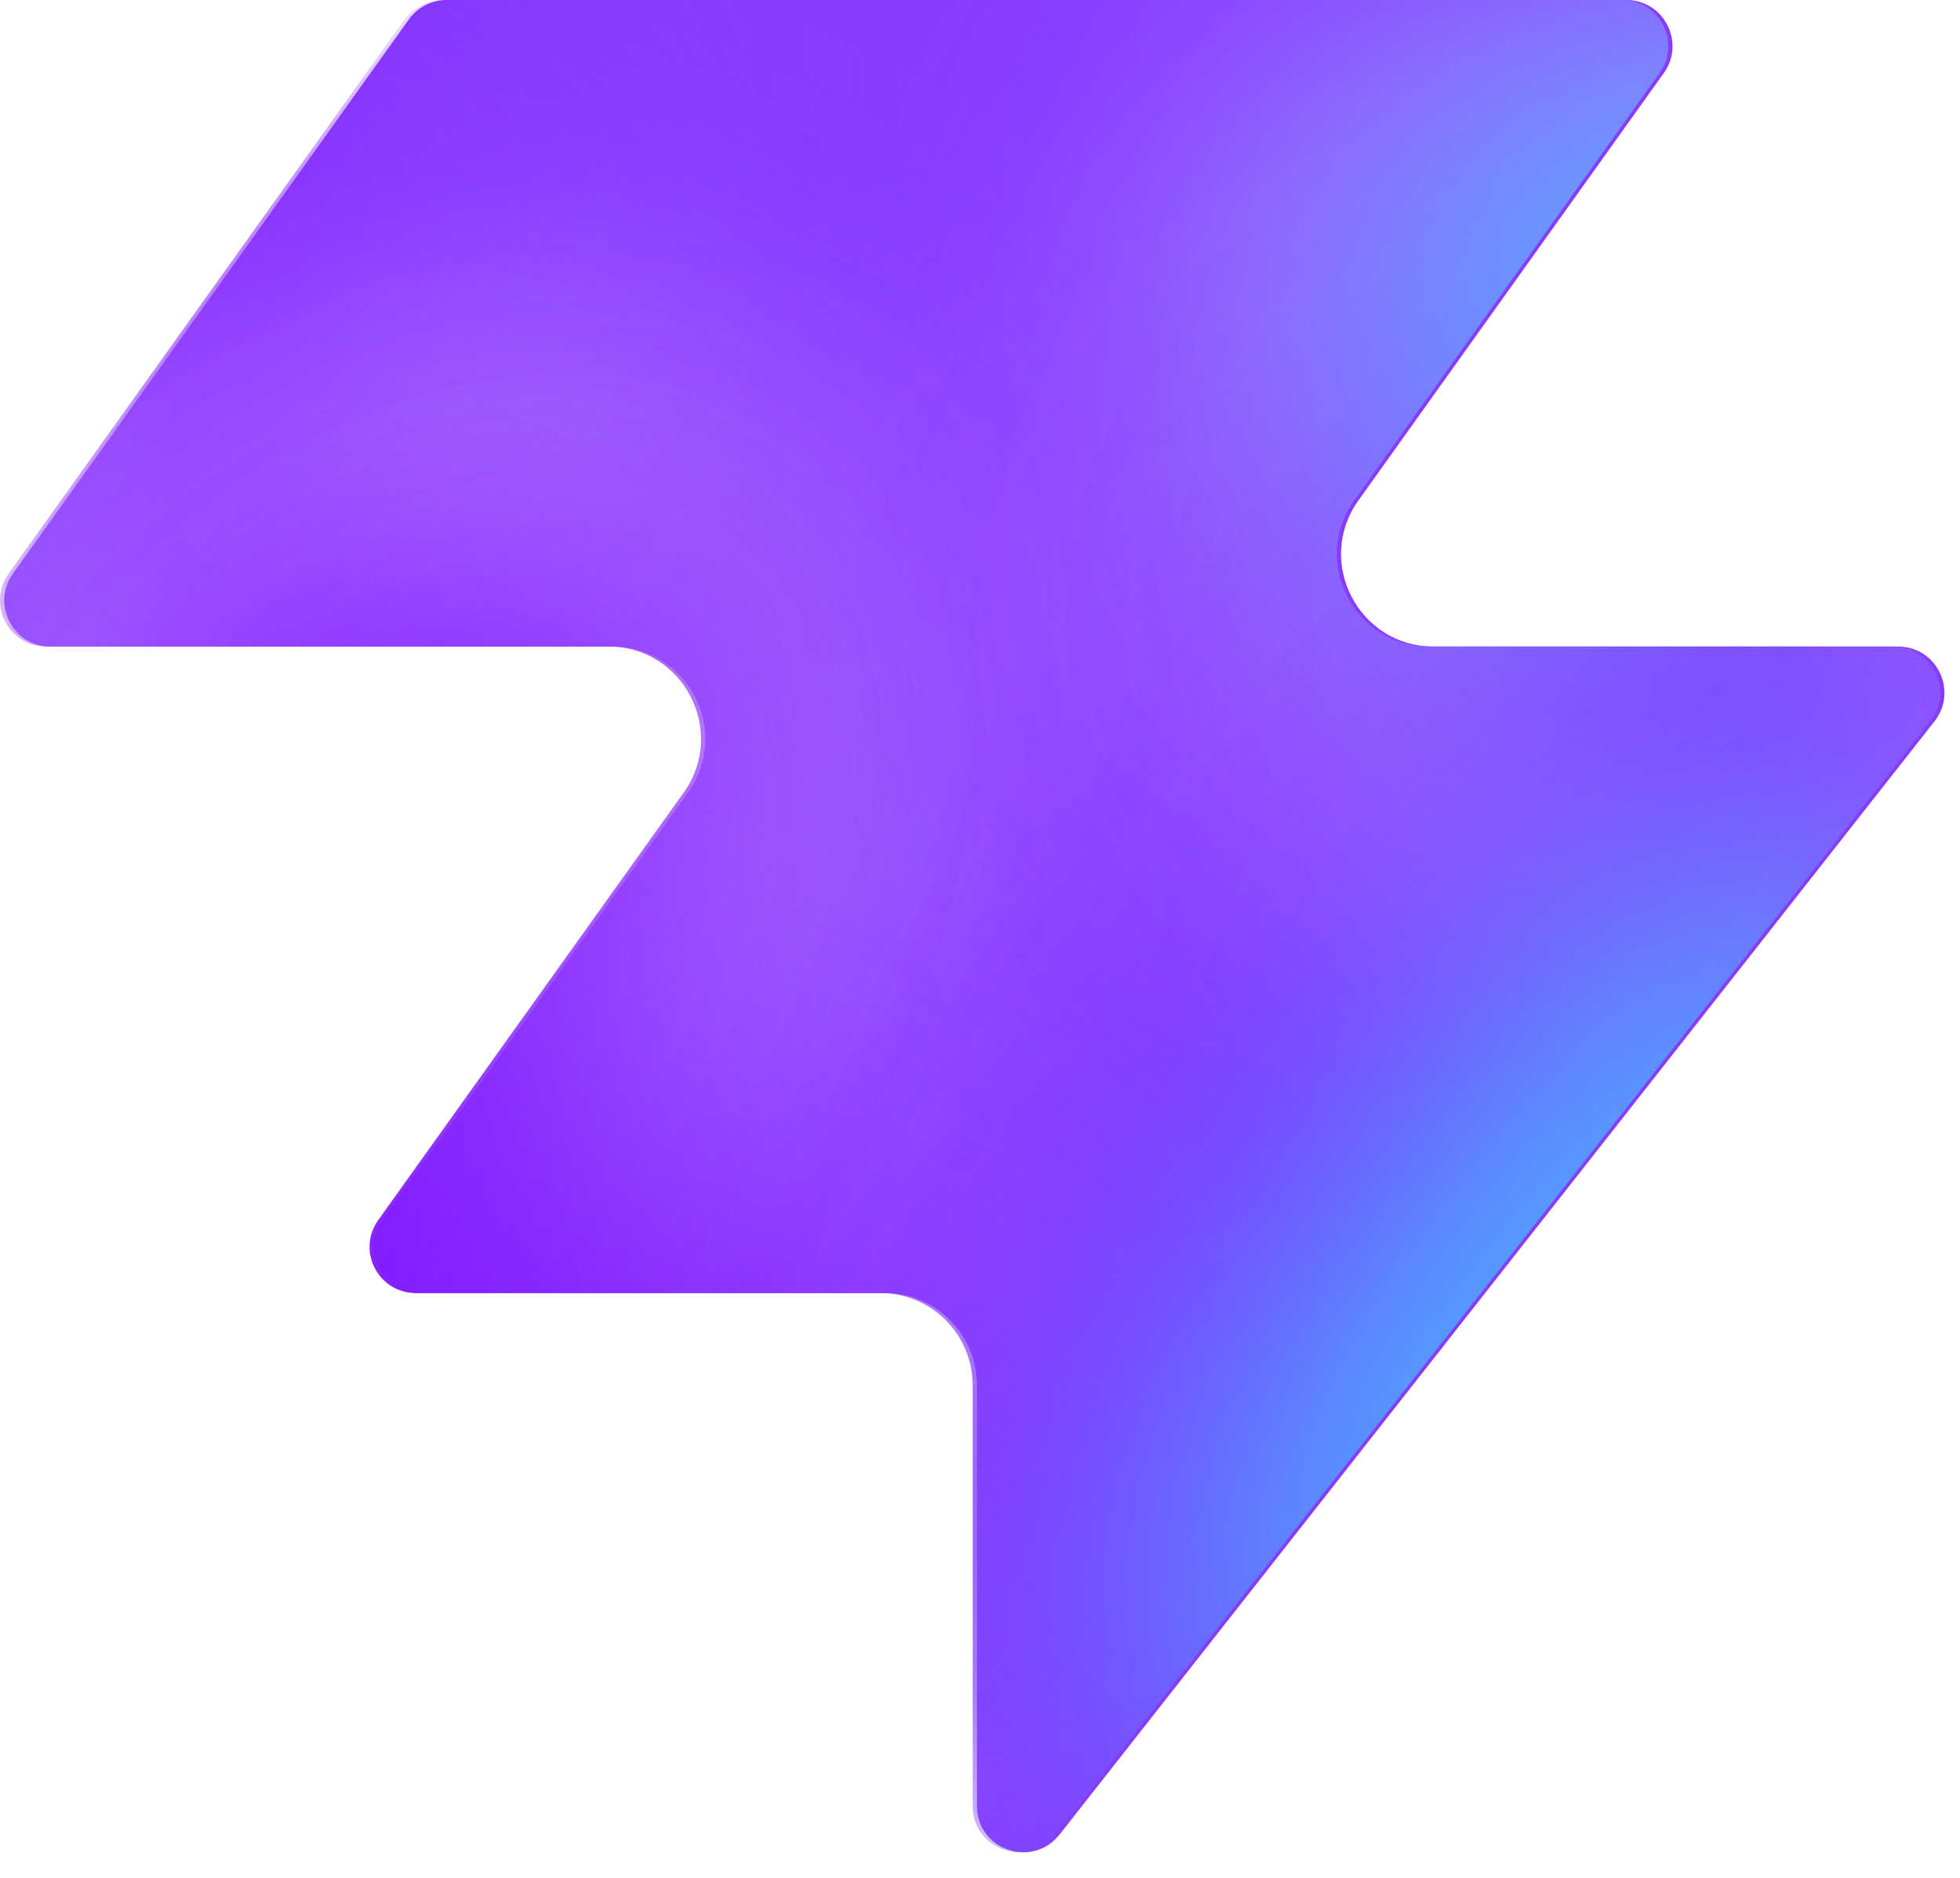
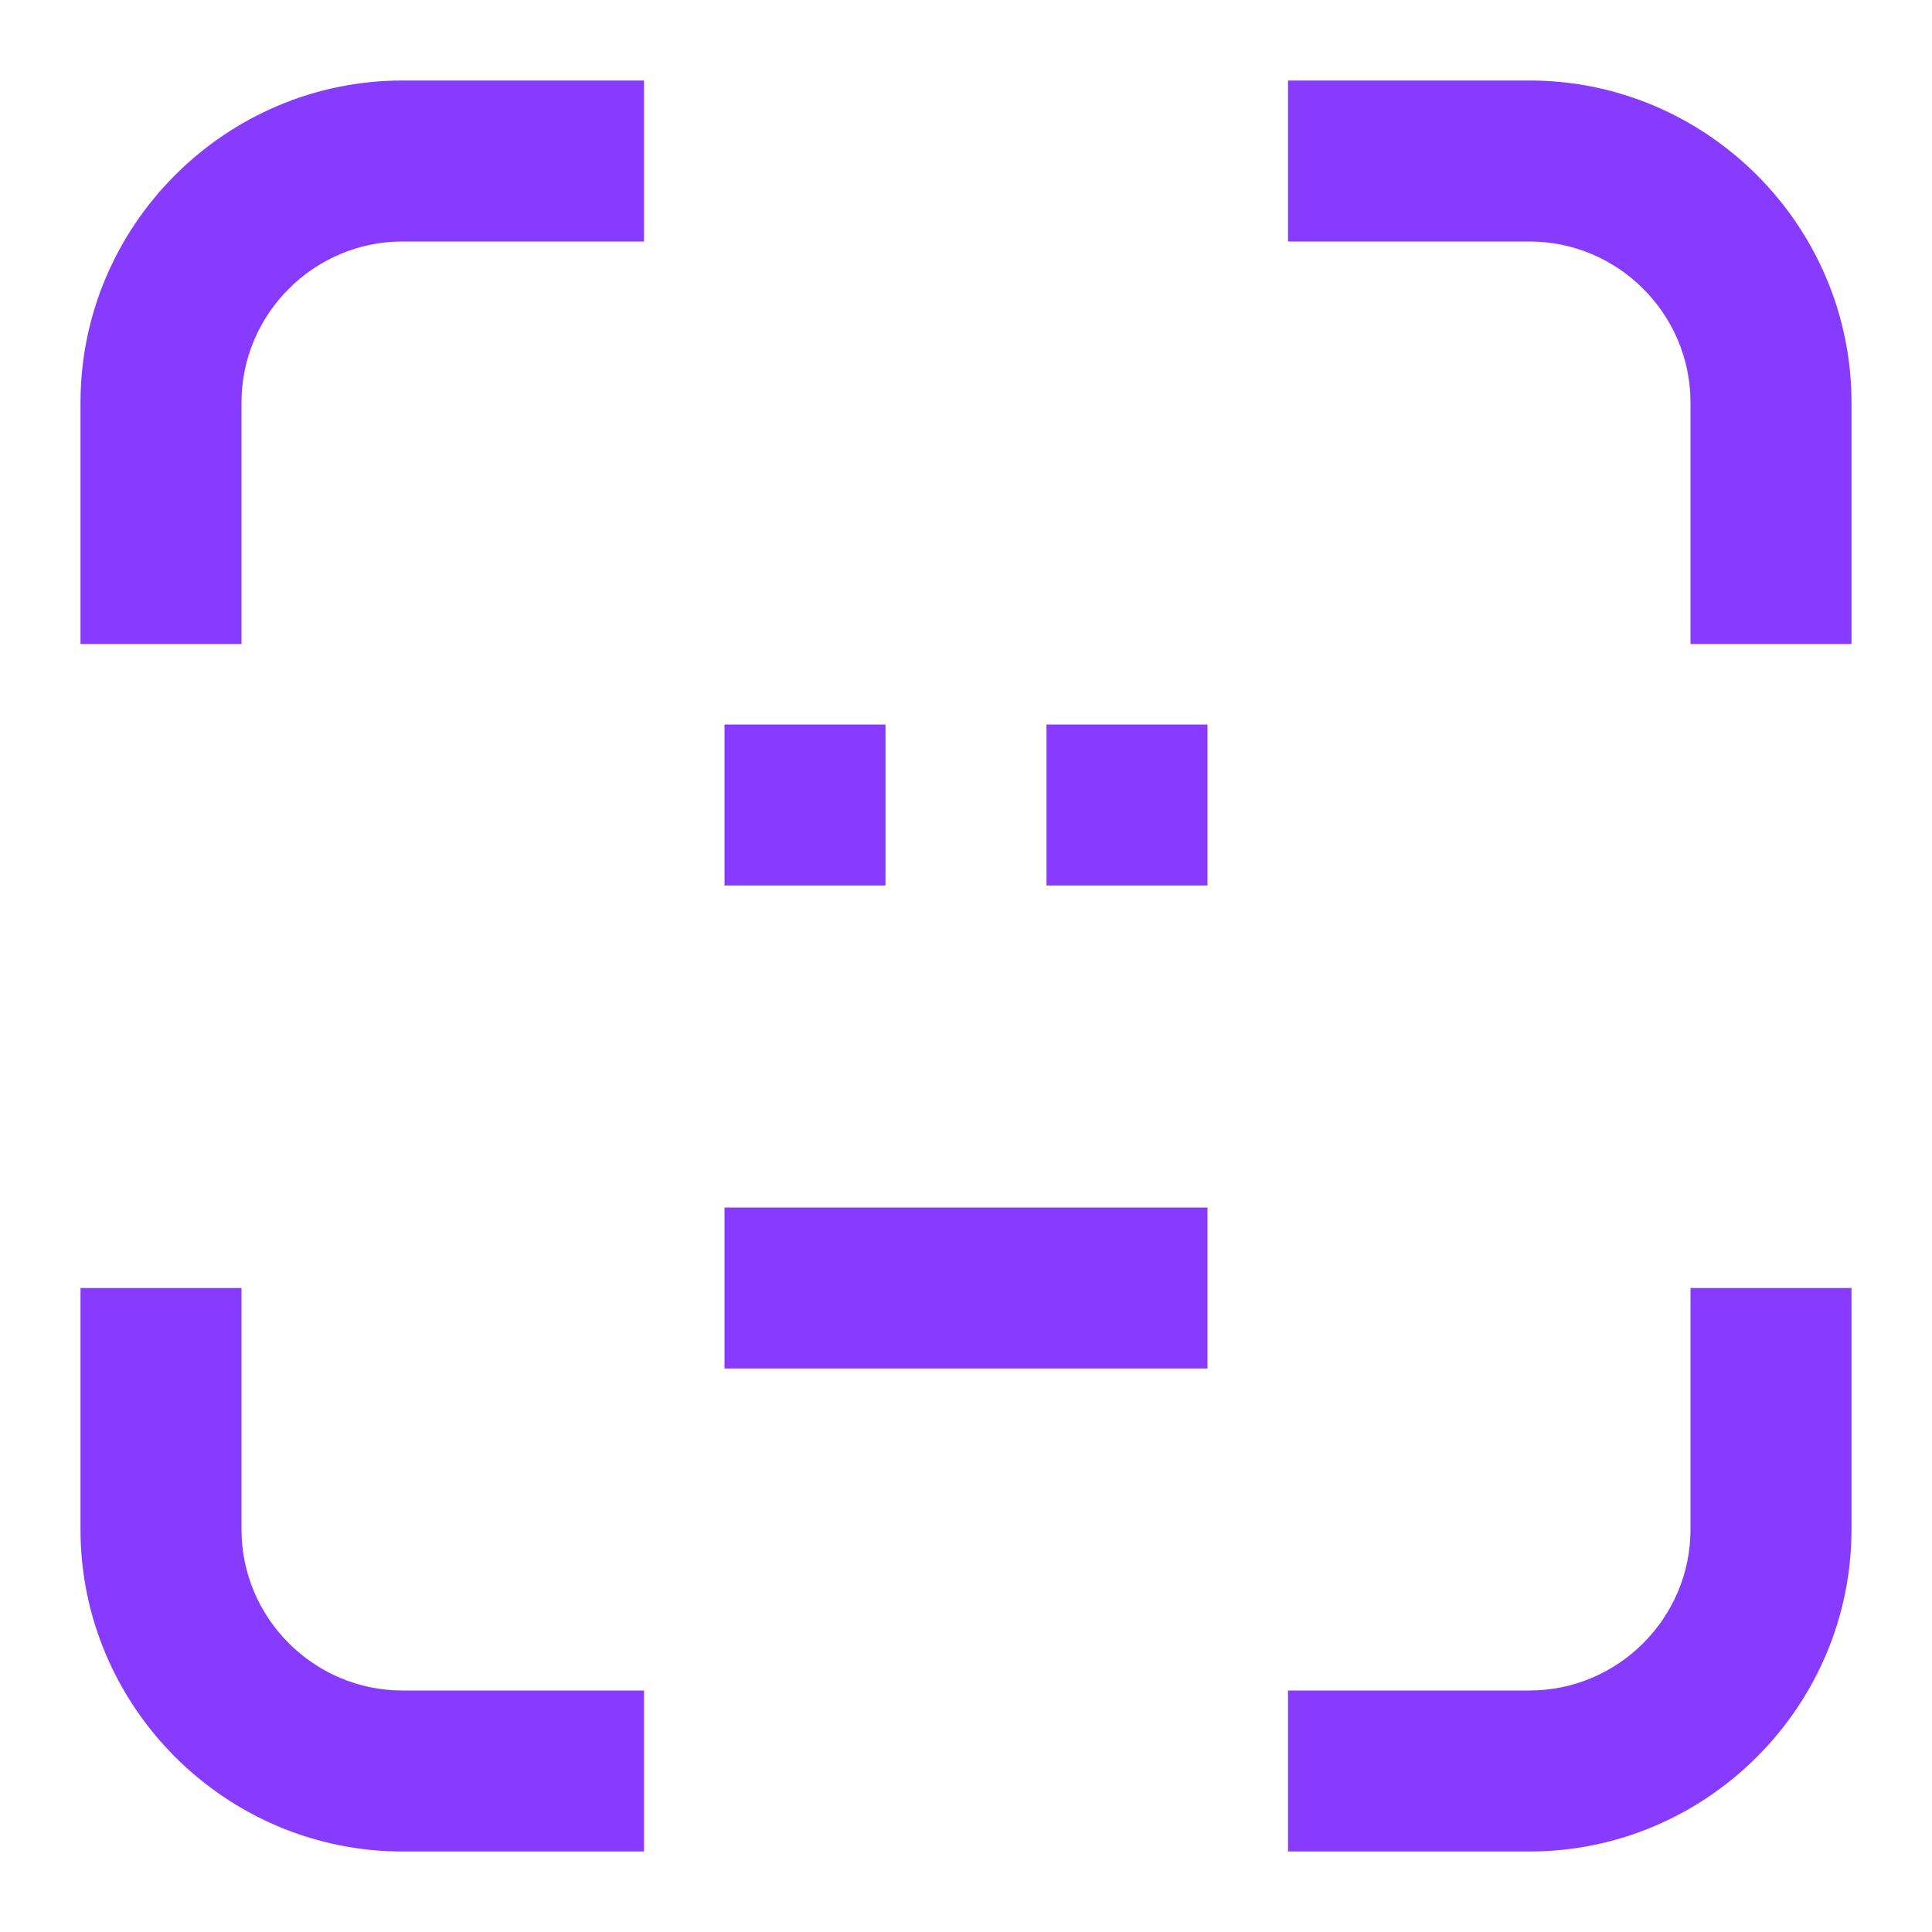
- <svg xmlns="http://www.w3.org/2000/svg" width="48" height="46" fill="none" viewBox="0 0 48 46">
-   <path fill="#863bff" d="M25.946 44.938c-.664.845-2.021.375-2.021-.698V33.937a2.26 2.26 0 0 0-2.262-2.262H10.287c-.92 0-1.456-1.04-.92-1.788l7.48-10.471c1.07-1.497 0-3.578-1.842-3.578H1.237c-.92 0-1.456-1.04-.92-1.788L10.013.474c.214-.297.556-.474.92-.474h28.894c.92 0 1.456 1.04.92 1.788l-7.48 10.471c-1.07 1.498 0 3.579 1.842 3.579h11.377c.943 0 1.473 1.088.89 1.83L25.947 44.94z" style="fill:#863bff;fill:color(display-p3 .525 .23 1);fill-opacity:1" />
-   <mask id="a" width="48" height="46" x="0" y="0" maskUnits="userSpaceOnUse" style="mask-type:alpha">
-     <path fill="#000" d="M25.842 44.938c-.664.844-2.021.375-2.021-.698V33.937a2.26 2.26 0 0 0-2.262-2.262H10.183c-.92 0-1.456-1.04-.92-1.788l7.48-10.471c1.07-1.498 0-3.579-1.842-3.579H1.133c-.92 0-1.456-1.04-.92-1.787L9.91.473c.214-.297.556-.474.92-.474h28.894c.92 0 1.456 1.04.92 1.788l-7.48 10.471c-1.07 1.498 0 3.578 1.842 3.578h11.377c.943 0 1.473 1.088.89 1.832L25.843 44.94z" style="fill:#000;fill-opacity:1" />
-   </mask>
-   <g mask="url(#a)">
-     <g filter="url(#b)">
-       <ellipse cx="5.508" cy="14.704" fill="#ede6ff" rx="5.508" ry="14.704" style="fill:#ede6ff;fill:color(display-p3 .927 .903 1);fill-opacity:1" transform="matrix(.00324 1 1 -.00324 -4.47 31.516)" />
-     </g>
-     <g filter="url(#c)">
-       <ellipse cx="10.399" cy="29.851" fill="#ede6ff" rx="10.399" ry="29.851" style="fill:#ede6ff;fill:color(display-p3 .927 .903 1);fill-opacity:1" transform="matrix(.00324 1 1 -.00324 -39.328 7.883)" />
-     </g>
-     <g filter="url(#d)">
-       <ellipse cx="5.508" cy="30.487" fill="#7e14ff" rx="5.508" ry="30.487" style="fill:#7e14ff;fill:color(display-p3 .492 .077 1);fill-opacity:1" transform="rotate(89.814 -25.913 -14.639)scale(1 -1)" />
-     </g>
-     <g filter="url(#e)">
-       <ellipse cx="5.508" cy="30.599" fill="#7e14ff" rx="5.508" ry="30.599" style="fill:#7e14ff;fill:color(display-p3 .492 .077 1);fill-opacity:1" transform="rotate(89.814 -32.644 -3.334)scale(1 -1)" />
-     </g>
-     <g filter="url(#f)">
-       <ellipse cx="5.508" cy="30.599" fill="#7e14ff" rx="5.508" ry="30.599" style="fill:#7e14ff;fill:color(display-p3 .492 .077 1);fill-opacity:1" transform="matrix(.00324 1 1 -.00324 -34.34 30.47)" />
-     </g>
-     <g filter="url(#g)">
-       <ellipse cx="14.072" cy="22.078" fill="#ede6ff" rx="14.072" ry="22.078" style="fill:#ede6ff;fill:color(display-p3 .927 .903 1);fill-opacity:1" transform="rotate(93.35 24.506 48.493)scale(-1 1)" />
-     </g>
-     <g filter="url(#h)">
-       <ellipse cx="3.47" cy="21.501" fill="#7e14ff" rx="3.47" ry="21.501" style="fill:#7e14ff;fill:color(display-p3 .492 .077 1);fill-opacity:1" transform="rotate(89.009 28.708 47.59)scale(-1 1)" />
-     </g>
-     <g filter="url(#i)">
-       <ellipse cx="3.47" cy="21.501" fill="#7e14ff" rx="3.47" ry="21.501" style="fill:#7e14ff;fill:color(display-p3 .492 .077 1);fill-opacity:1" transform="rotate(89.009 28.708 47.59)scale(-1 1)" />
-     </g>
-     <g filter="url(#j)">
-       <ellipse cx=".387" cy="8.972" fill="#7e14ff" rx="4.407" ry="29.108" style="fill:#7e14ff;fill:color(display-p3 .492 .077 1);fill-opacity:1" transform="rotate(39.51 .387 8.972)" />
-     </g>
-     <g filter="url(#k)">
-       <ellipse cx="47.523" cy="-6.092" fill="#7e14ff" rx="4.407" ry="29.108" style="fill:#7e14ff;fill:color(display-p3 .492 .077 1);fill-opacity:1" transform="rotate(37.892 47.523 -6.092)" />
-     </g>
-     <g filter="url(#l)">
-       <ellipse cx="41.412" cy="6.333" fill="#47bfff" rx="5.971" ry="9.665" style="fill:#47bfff;fill:color(display-p3 .28 .748 1);fill-opacity:1" transform="rotate(37.892 41.412 6.333)" />
-     </g>
-     <g filter="url(#m)">
-       <ellipse cx="-1.879" cy="38.332" fill="#7e14ff" rx="4.407" ry="29.108" style="fill:#7e14ff;fill:color(display-p3 .492 .077 1);fill-opacity:1" transform="rotate(37.892 -1.88 38.332)" />
-     </g>
-     <g filter="url(#n)">
-       <ellipse cx="-1.879" cy="38.332" fill="#7e14ff" rx="4.407" ry="29.108" style="fill:#7e14ff;fill:color(display-p3 .492 .077 1);fill-opacity:1" transform="rotate(37.892 -1.88 38.332)" />
-     </g>
-     <g filter="url(#o)">
-       <ellipse cx="35.651" cy="29.907" fill="#7e14ff" rx="4.407" ry="29.108" style="fill:#7e14ff;fill:color(display-p3 .492 .077 1);fill-opacity:1" transform="rotate(37.892 35.651 29.907)" />
-     </g>
-     <g filter="url(#p)">
-       <ellipse cx="38.418" cy="32.4" fill="#47bfff" rx="5.971" ry="15.297" style="fill:#47bfff;fill:color(display-p3 .28 .748 1);fill-opacity:1" transform="rotate(37.892 38.418 32.4)" />
-     </g>
-   </g>
-   <defs>
-     <filter id="b" width="60.045" height="41.654" x="-19.77" y="16.149" color-interpolation-filters="sRGB" filterUnits="userSpaceOnUse">
-       <feFlood flood-opacity="0" result="BackgroundImageFix" />
-       <feBlend in="SourceGraphic" in2="BackgroundImageFix" result="shape" />
-       <feGaussianBlur result="effect1_foregroundBlur_2002_17158" stdDeviation="7.659" />
-     </filter>
-     <filter id="c" width="90.34" height="51.437" x="-54.613" y="-7.533" color-interpolation-filters="sRGB" filterUnits="userSpaceOnUse">
-       <feFlood flood-opacity="0" result="BackgroundImageFix" />
-       <feBlend in="SourceGraphic" in2="BackgroundImageFix" result="shape" />
-       <feGaussianBlur result="effect1_foregroundBlur_2002_17158" stdDeviation="7.659" />
-     </filter>
-     <filter id="d" width="79.355" height="29.4" x="-49.64" y="2.03" color-interpolation-filters="sRGB" filterUnits="userSpaceOnUse">
-       <feFlood flood-opacity="0" result="BackgroundImageFix" />
-       <feBlend in="SourceGraphic" in2="BackgroundImageFix" result="shape" />
-       <feGaussianBlur result="effect1_foregroundBlur_2002_17158" stdDeviation="4.596" />
-     </filter>
-     <filter id="e" width="79.579" height="29.4" x="-45.045" y="20.029" color-interpolation-filters="sRGB" filterUnits="userSpaceOnUse">
-       <feFlood flood-opacity="0" result="BackgroundImageFix" />
-       <feBlend in="SourceGraphic" in2="BackgroundImageFix" result="shape" />
-       <feGaussianBlur result="effect1_foregroundBlur_2002_17158" stdDeviation="4.596" />
-     </filter>
-     <filter id="f" width="79.579" height="29.4" x="-43.513" y="21.178" color-interpolation-filters="sRGB" filterUnits="userSpaceOnUse">
-       <feFlood flood-opacity="0" result="BackgroundImageFix" />
-       <feBlend in="SourceGraphic" in2="BackgroundImageFix" result="shape" />
-       <feGaussianBlur result="effect1_foregroundBlur_2002_17158" stdDeviation="4.596" />
-     </filter>
-     <filter id="g" width="74.749" height="58.852" x="15.756" y="-17.901" color-interpolation-filters="sRGB" filterUnits="userSpaceOnUse">
-       <feFlood flood-opacity="0" result="BackgroundImageFix" />
-       <feBlend in="SourceGraphic" in2="BackgroundImageFix" result="shape" />
-       <feGaussianBlur result="effect1_foregroundBlur_2002_17158" stdDeviation="7.659" />
-     </filter>
-     <filter id="h" width="61.377" height="25.362" x="23.548" y="2.284" color-interpolation-filters="sRGB" filterUnits="userSpaceOnUse">
-       <feFlood flood-opacity="0" result="BackgroundImageFix" />
-       <feBlend in="SourceGraphic" in2="BackgroundImageFix" result="shape" />
-       <feGaussianBlur result="effect1_foregroundBlur_2002_17158" stdDeviation="4.596" />
-     </filter>
-     <filter id="i" width="61.377" height="25.362" x="23.548" y="2.284" color-interpolation-filters="sRGB" filterUnits="userSpaceOnUse">
-       <feFlood flood-opacity="0" result="BackgroundImageFix" />
-       <feBlend in="SourceGraphic" in2="BackgroundImageFix" result="shape" />
-       <feGaussianBlur result="effect1_foregroundBlur_2002_17158" stdDeviation="4.596" />
-     </filter>
-     <filter id="j" width="56.045" height="63.649" x="-27.636" y="-22.853" color-interpolation-filters="sRGB" filterUnits="userSpaceOnUse">
-       <feFlood flood-opacity="0" result="BackgroundImageFix" />
-       <feBlend in="SourceGraphic" in2="BackgroundImageFix" result="shape" />
-       <feGaussianBlur result="effect1_foregroundBlur_2002_17158" stdDeviation="4.596" />
-     </filter>
-     <filter id="k" width="54.814" height="64.646" x="20.116" y="-38.415" color-interpolation-filters="sRGB" filterUnits="userSpaceOnUse">
-       <feFlood flood-opacity="0" result="BackgroundImageFix" />
-       <feBlend in="SourceGraphic" in2="BackgroundImageFix" result="shape" />
-       <feGaussianBlur result="effect1_foregroundBlur_2002_17158" stdDeviation="4.596" />
-     </filter>
-     <filter id="l" width="33.541" height="35.313" x="24.641" y="-11.323" color-interpolation-filters="sRGB" filterUnits="userSpaceOnUse">
-       <feFlood flood-opacity="0" result="BackgroundImageFix" />
-       <feBlend in="SourceGraphic" in2="BackgroundImageFix" result="shape" />
-       <feGaussianBlur result="effect1_foregroundBlur_2002_17158" stdDeviation="4.596" />
-     </filter>
-     <filter id="m" width="54.814" height="64.646" x="-29.286" y="6.009" color-interpolation-filters="sRGB" filterUnits="userSpaceOnUse">
-       <feFlood flood-opacity="0" result="BackgroundImageFix" />
-       <feBlend in="SourceGraphic" in2="BackgroundImageFix" result="shape" />
-       <feGaussianBlur result="effect1_foregroundBlur_2002_17158" stdDeviation="4.596" />
-     </filter>
-     <filter id="n" width="54.814" height="64.646" x="-29.286" y="6.009" color-interpolation-filters="sRGB" filterUnits="userSpaceOnUse">
-       <feFlood flood-opacity="0" result="BackgroundImageFix" />
-       <feBlend in="SourceGraphic" in2="BackgroundImageFix" result="shape" />
-       <feGaussianBlur result="effect1_foregroundBlur_2002_17158" stdDeviation="4.596" />
-     </filter>
-     <filter id="o" width="54.814" height="64.646" x="8.244" y="-2.416" color-interpolation-filters="sRGB" filterUnits="userSpaceOnUse">
-       <feFlood flood-opacity="0" result="BackgroundImageFix" />
-       <feBlend in="SourceGraphic" in2="BackgroundImageFix" result="shape" />
-       <feGaussianBlur result="effect1_foregroundBlur_2002_17158" stdDeviation="4.596" />
-     </filter>
-     <filter id="p" width="39.409" height="43.623" x="18.713" y="10.588" color-interpolation-filters="sRGB" filterUnits="userSpaceOnUse">
-       <feFlood flood-opacity="0" result="BackgroundImageFix" />
-       <feBlend in="SourceGraphic" in2="BackgroundImageFix" result="shape" />
-       <feGaussianBlur result="effect1_foregroundBlur_2002_17158" stdDeviation="4.596" />
-     </filter>
-   </defs>
+ <svg xmlns="http://www.w3.org/2000/svg" viewBox="0 0 24 24" fill="#863bff">
+   <path d="M3 5c0-1.1.9-2 2-2h3V1H5C2.8 1 1 2.8 1 5v3h2V5zm16-4h-3v2h3c1.1 0 2 .9 2 2v3h2V5c0-2.2-1.8-4-4-4zM5 21c-1.1 0-2-.9-2-2v-3H1v3c0 2.2 1.8 4 4 4h3v-2H5zm14 2c2.2 0 4-1.8 4-4v-3h-2v3c0 1.1-.9 2-2 2h-3v2h3zM9 9h2v2H9V9zm4 0h2v2h-2V9zm-4 6h6v2H9v-2z" />
</svg>
